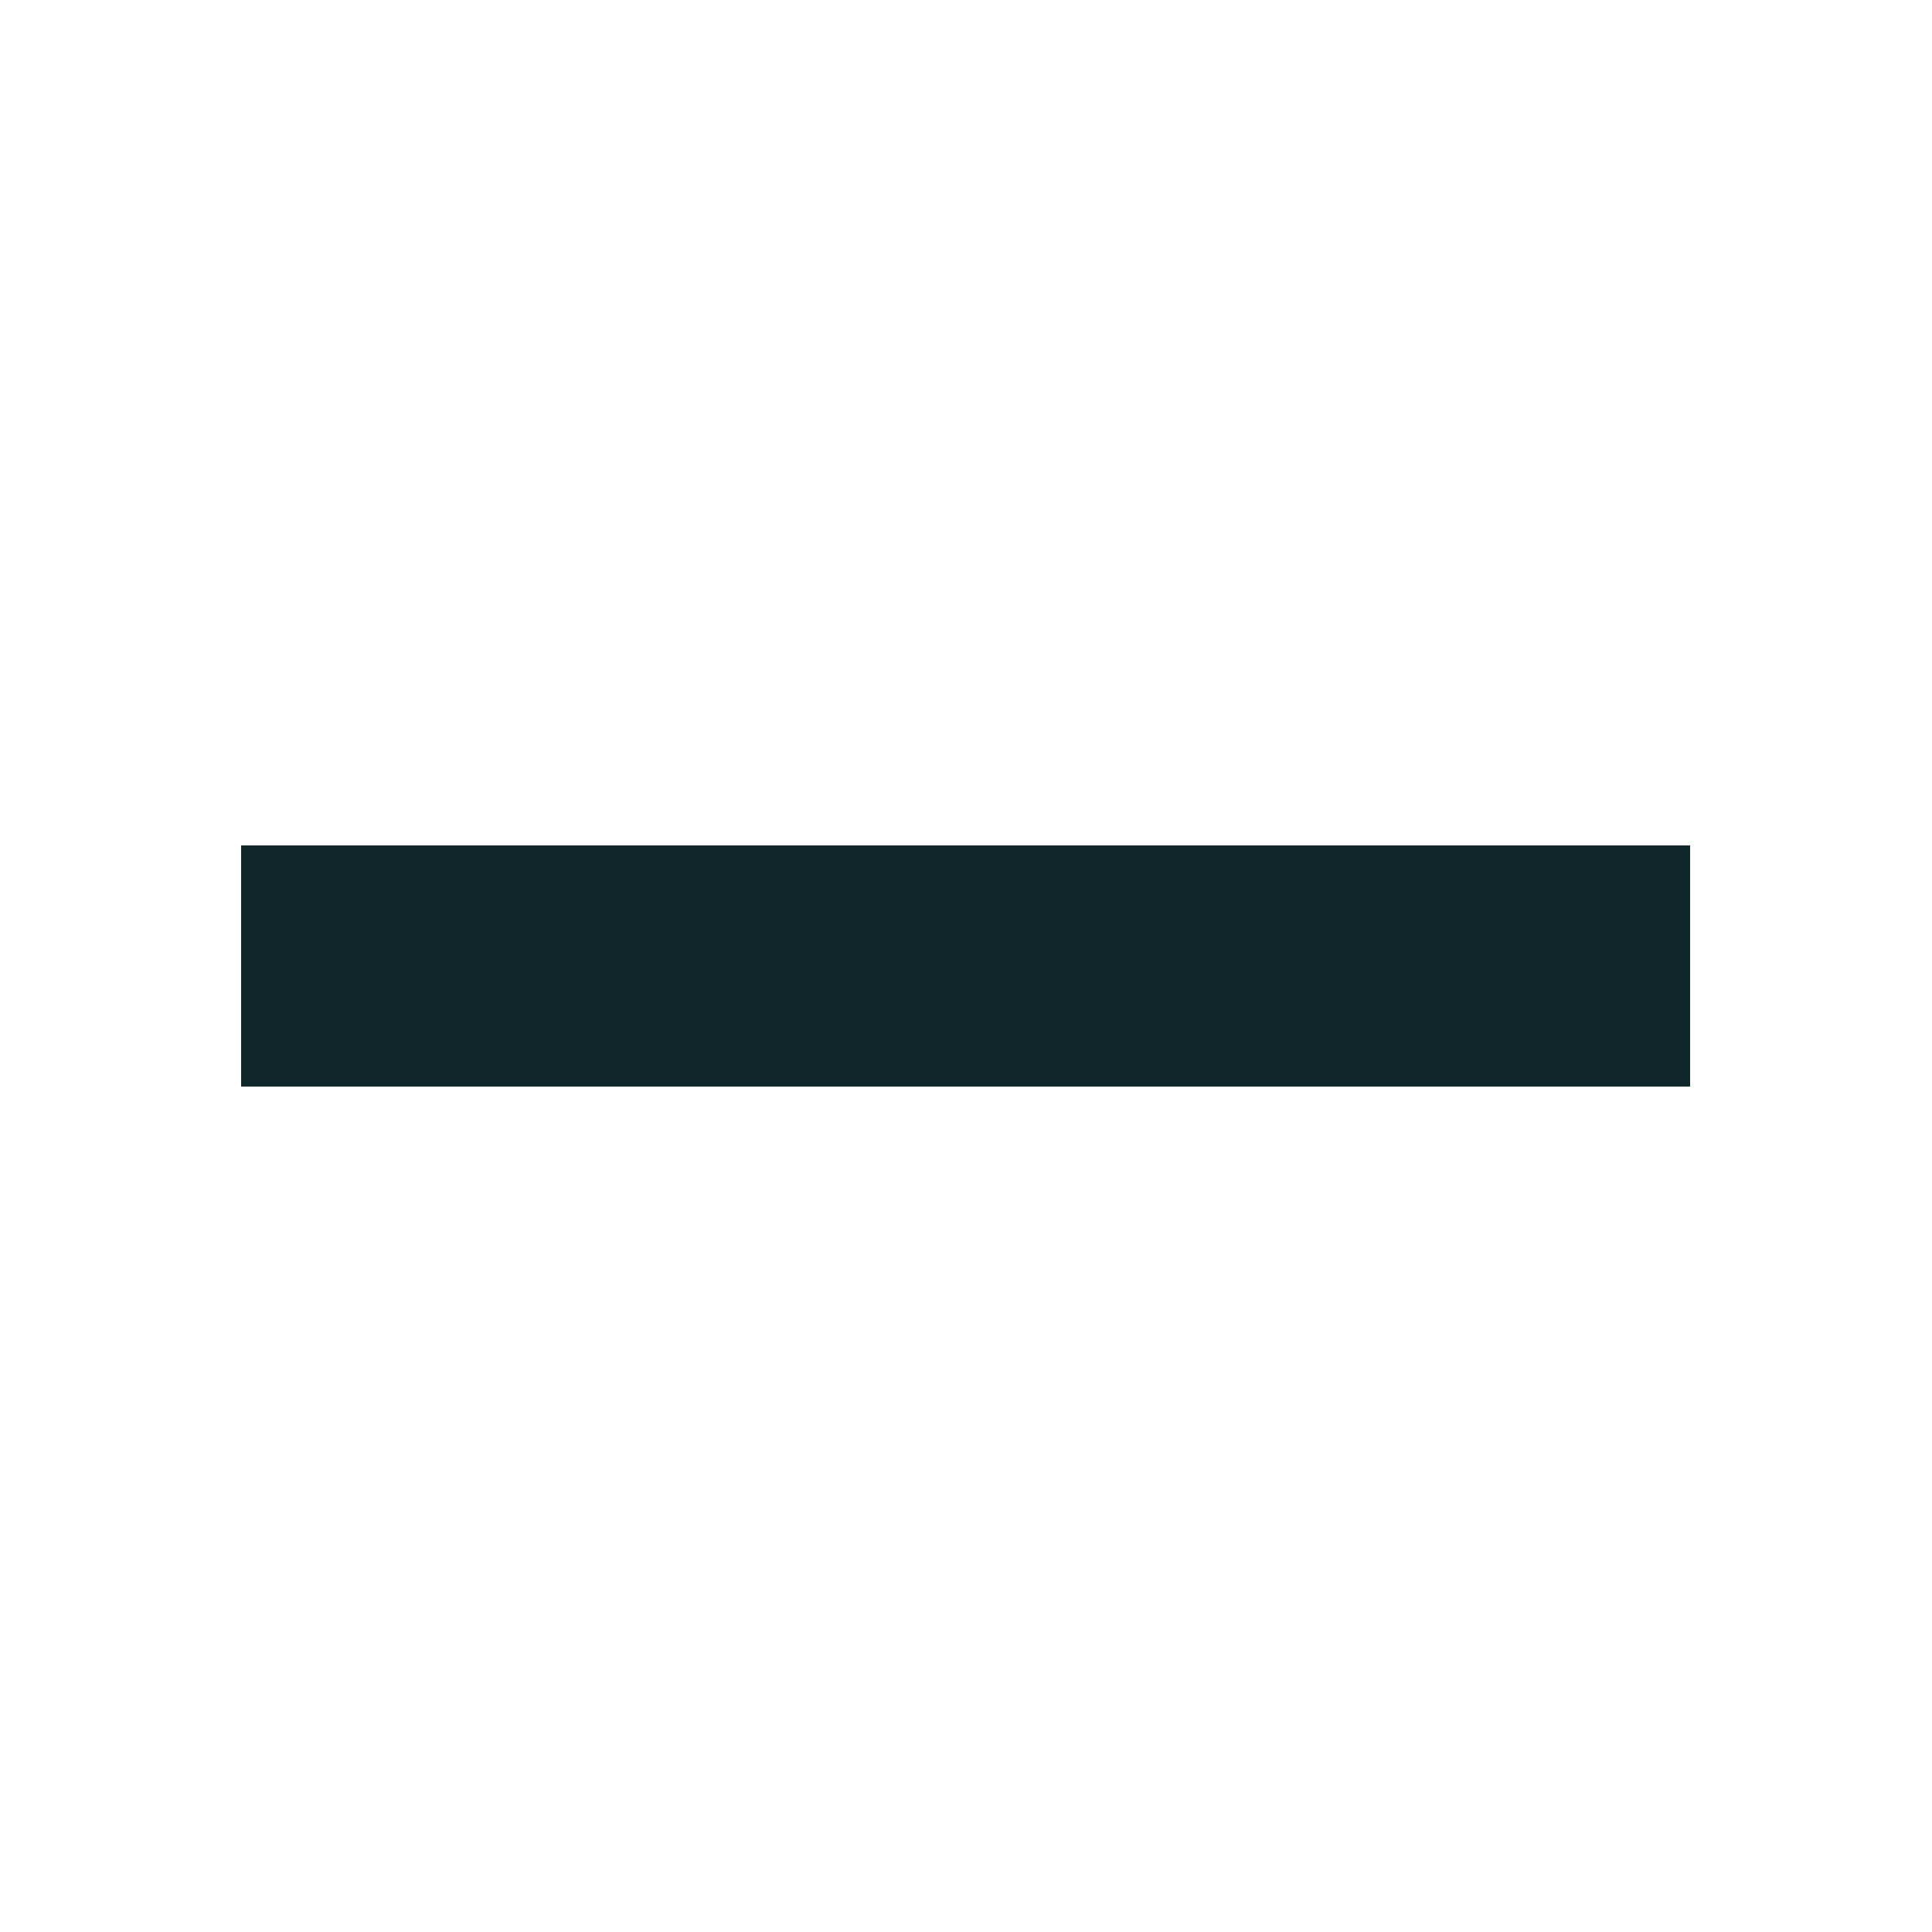
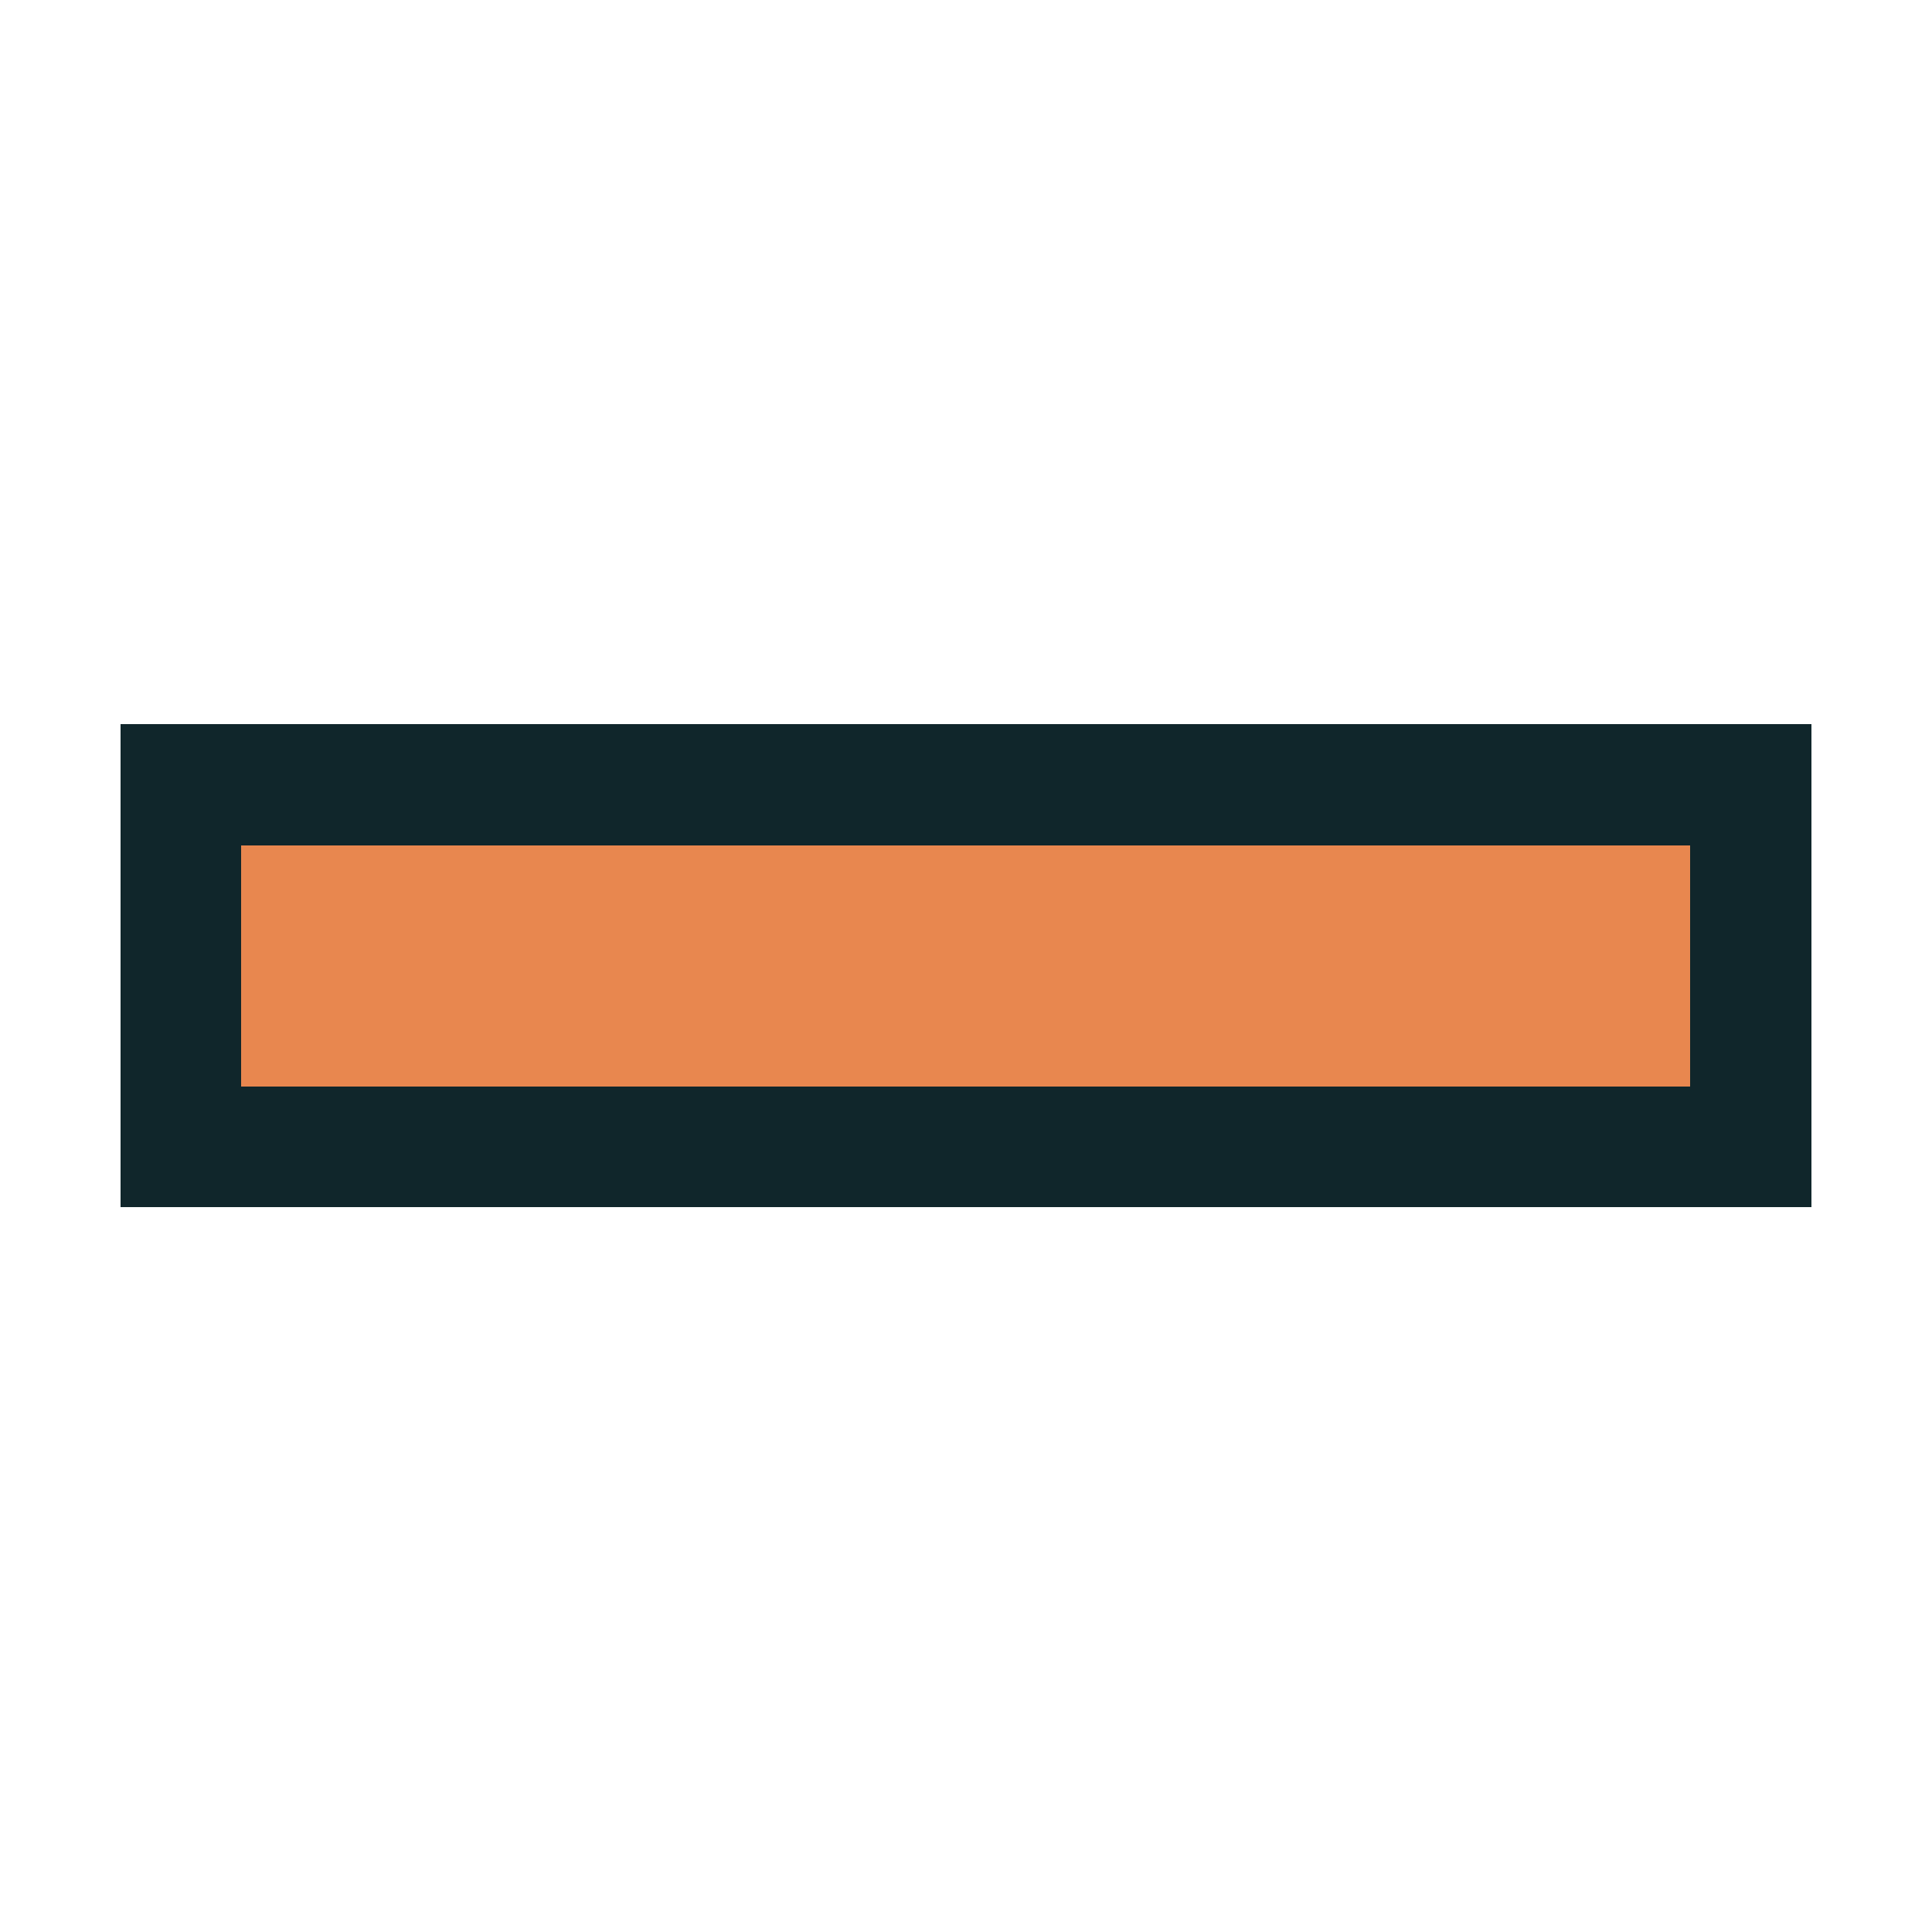
<svg xmlns="http://www.w3.org/2000/svg" width="16" height="16" viewBox="0 0 16 16" shape-rendering="crispEdges">
-   <rect x="2" y="7" width="12" height="1" fill="#10262b" />
-   <rect x="2" y="8" width="12" height="1" fill="#10262b" />
+   <rect x="1" y="6" width="14" height="1" fill="#10262b" />
+   <rect x="1" y="7" width="1" height="1" fill="#10262b" />
+   <rect x="2" y="7" width="12" height="1" fill="#e8874f" />
+   <rect x="14" y="7" width="1" height="1" fill="#10262b" />
+   <rect x="1" y="8" width="1" height="1" fill="#10262b" />
+   <rect x="2" y="8" width="12" height="1" fill="#e8874f" />
+   <rect x="14" y="8" width="1" height="1" fill="#10262b" />
+   <rect x="1" y="9" width="14" height="1" fill="#10262b" />
</svg>
